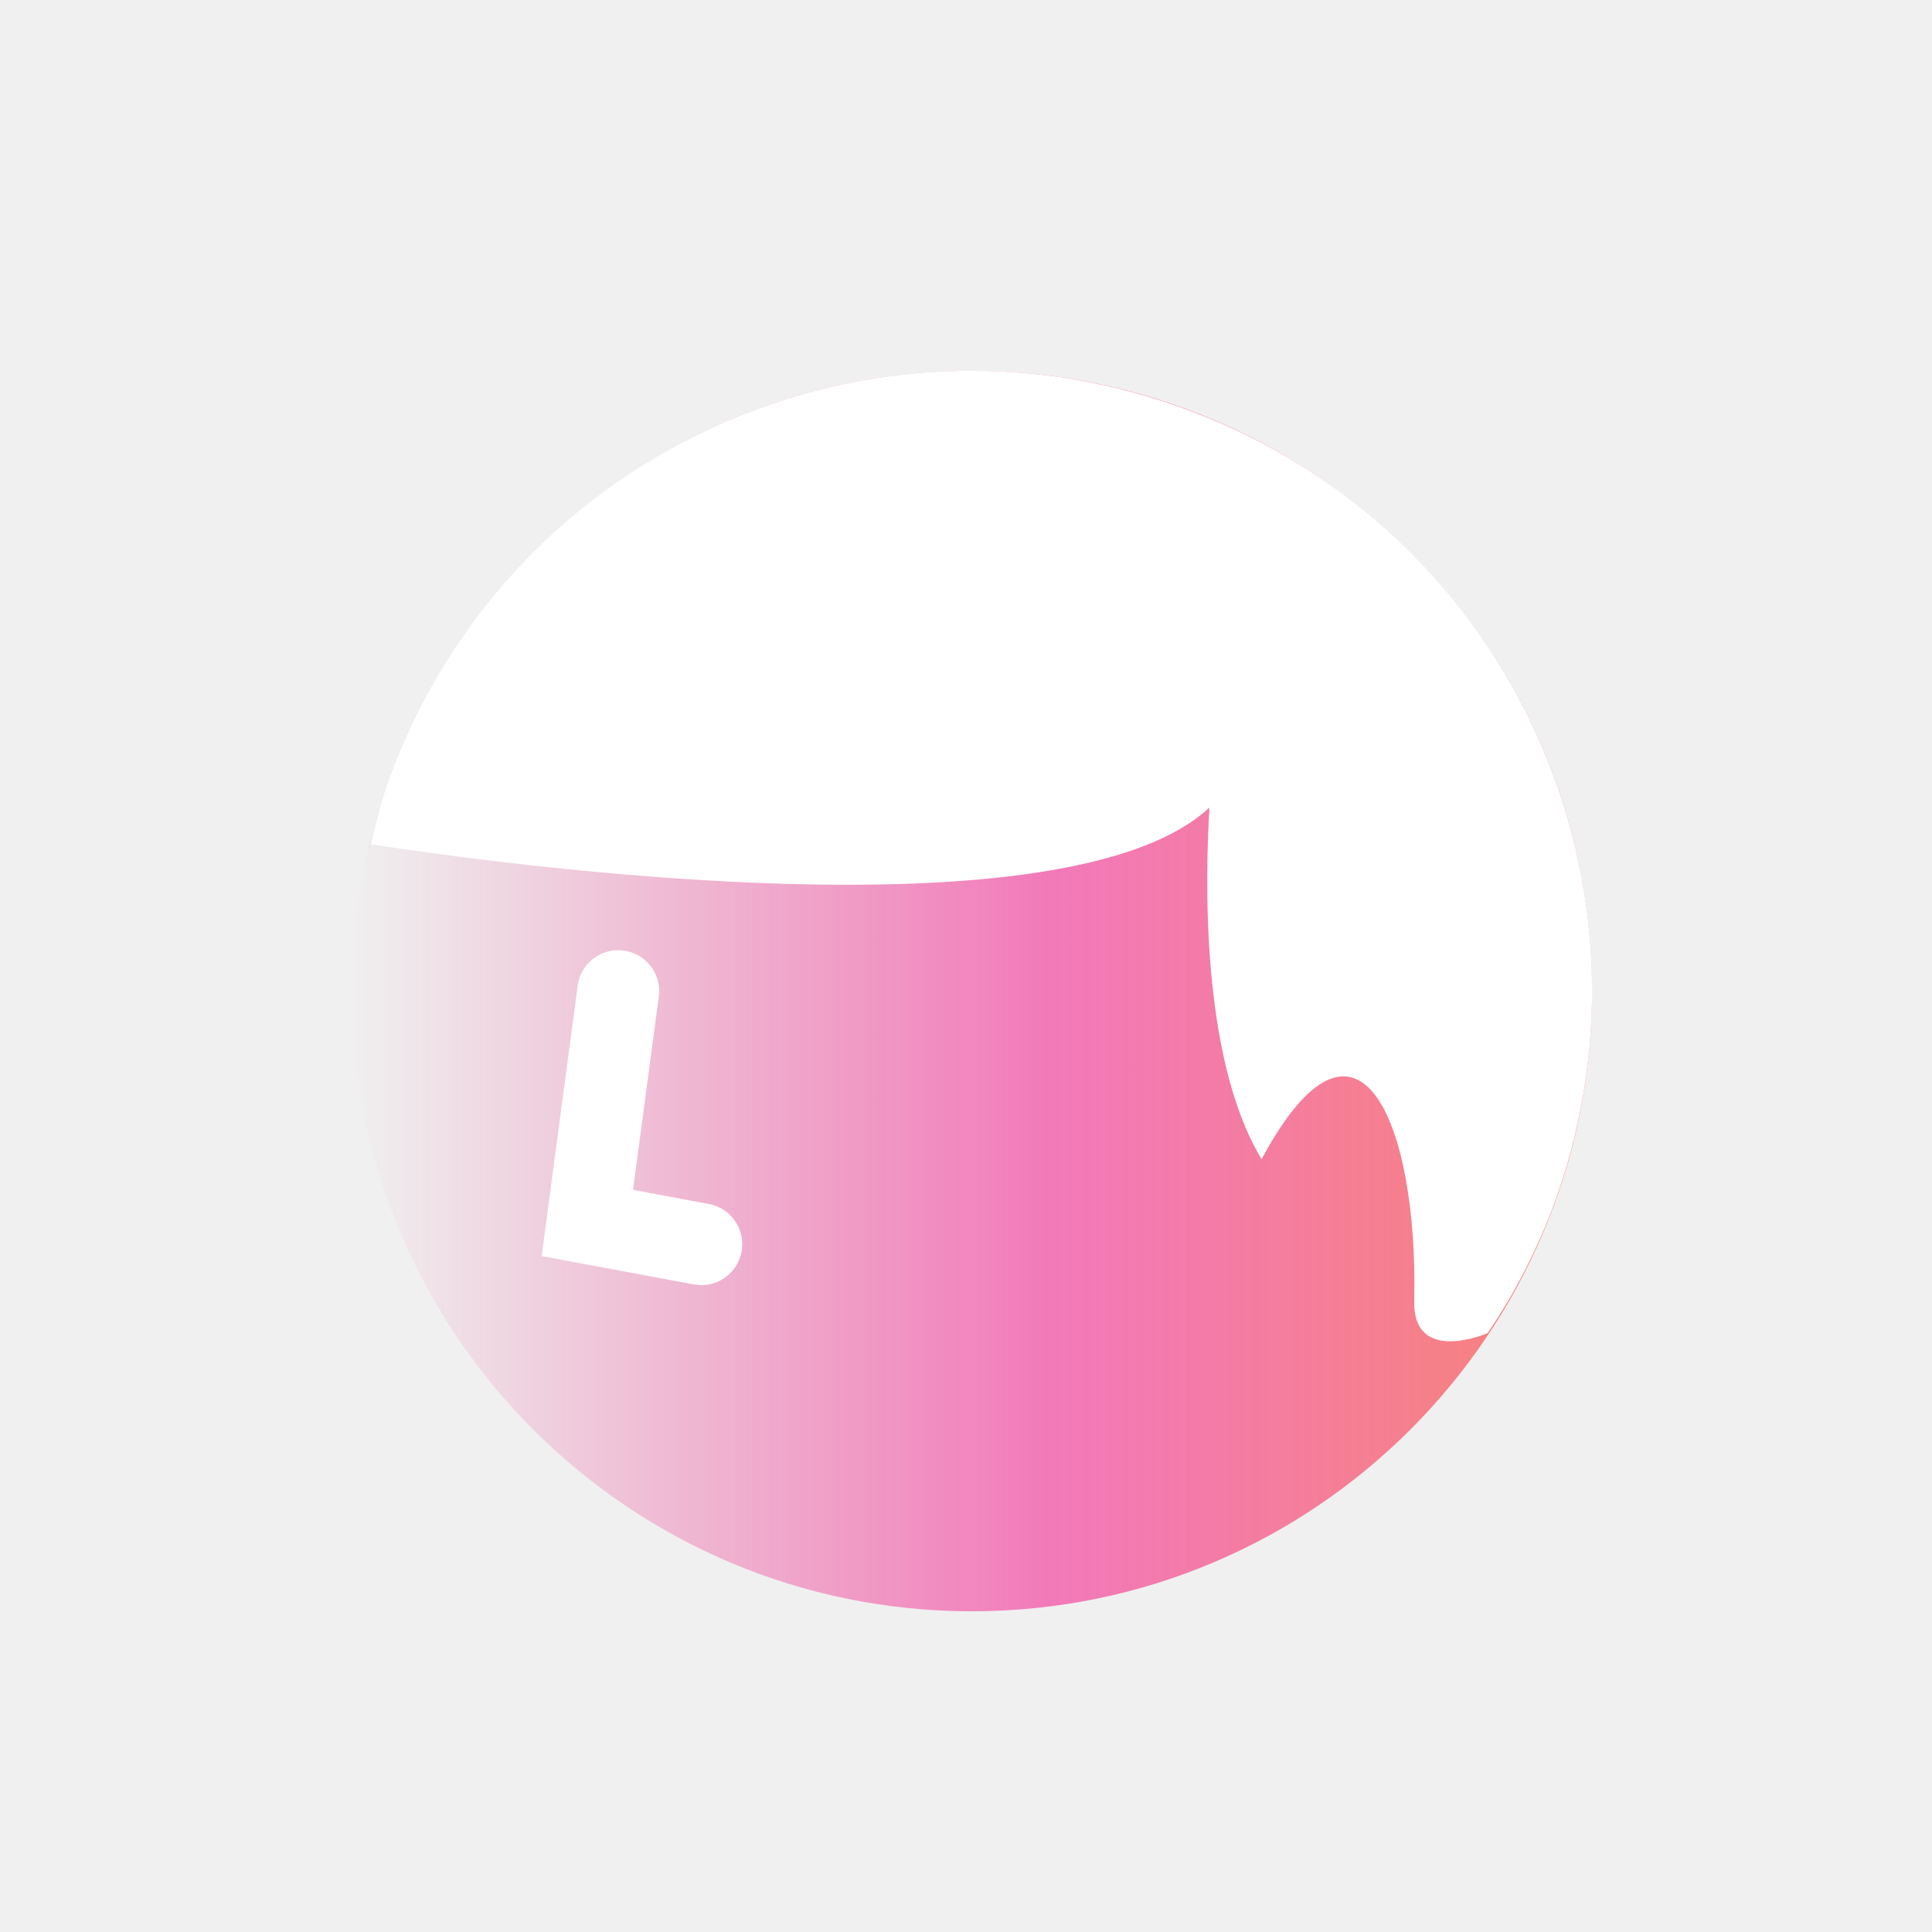
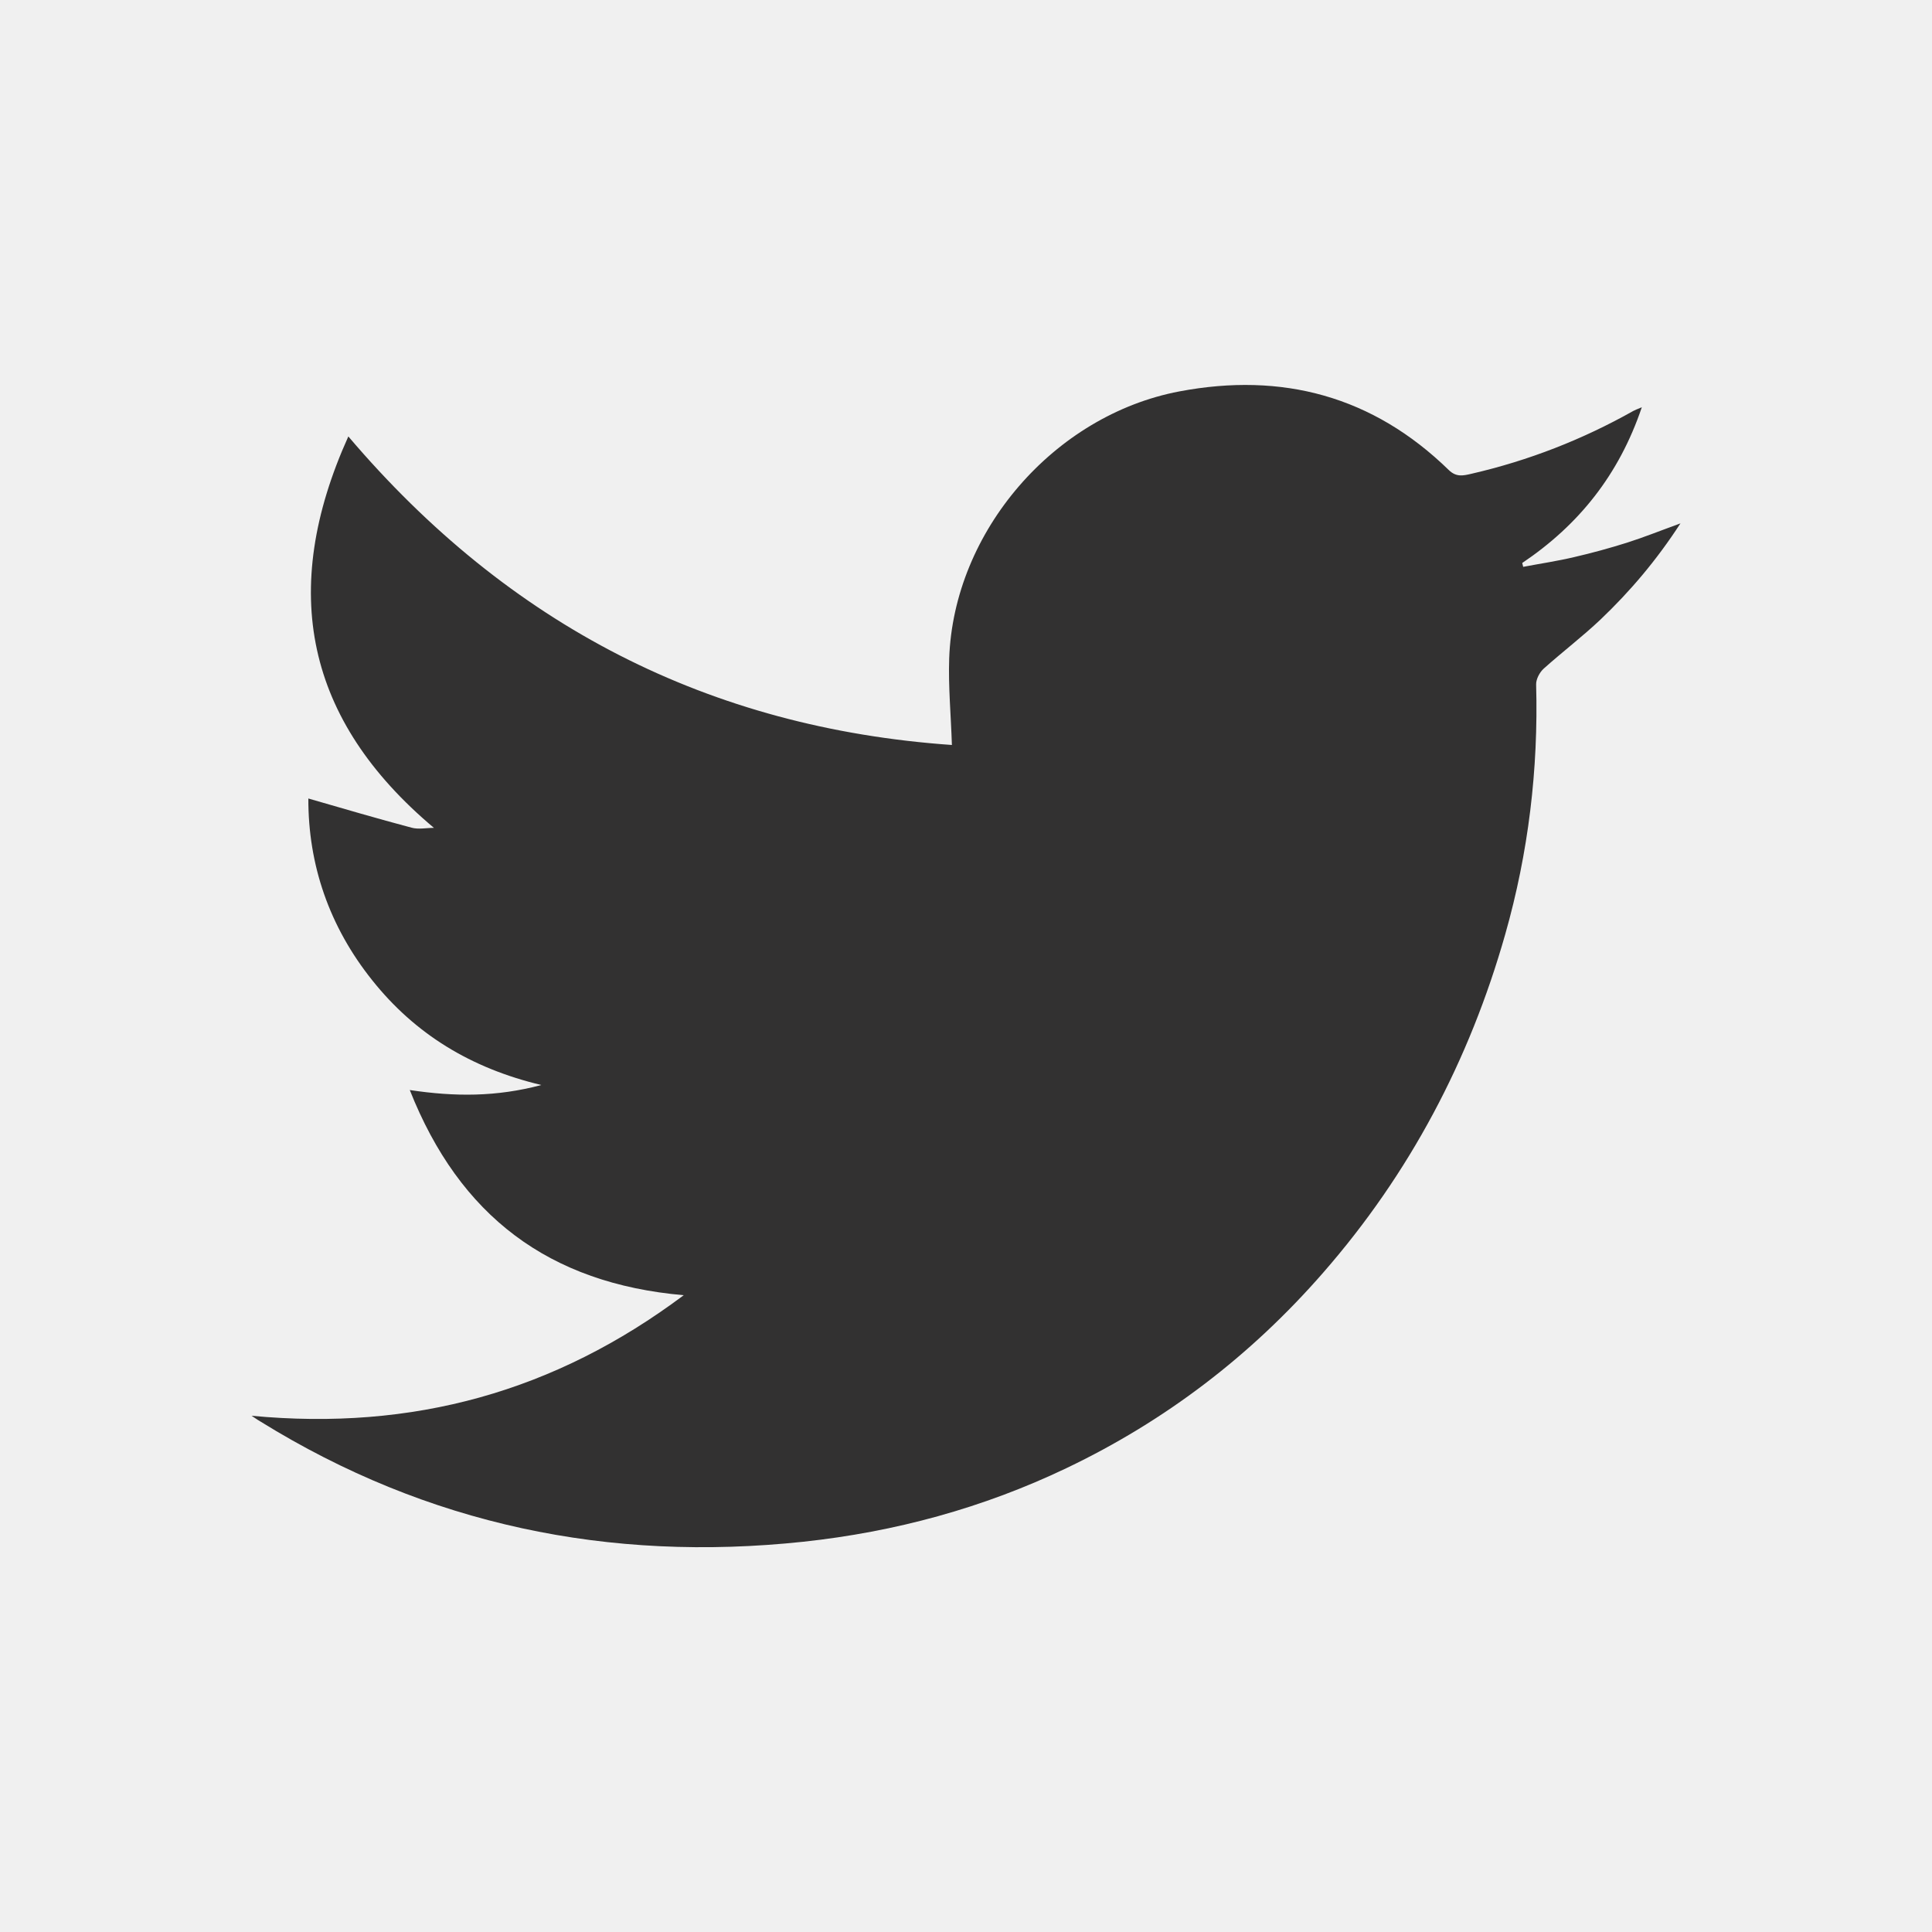
- <svg xmlns="http://www.w3.org/2000/svg" version="1.1" id="Layer_1" x="0px" y="0px" viewBox="0 0 100 100" enable-background="new 0 0 100 100" xml:space="preserve">
-   <g id="Layer_2" display="none">
-     <linearGradient id="SVGID_1_" gradientUnits="userSpaceOnUse" x1="26.392" y1="75.236" x2="73.308" y2="26.364">
-       <stop offset="0" style="stop-color:#E61D72;stop-opacity:0" />
-       <stop offset="0.128" style="stop-color:#EC1E7F;stop-opacity:0.221" />
-       <stop offset="0.33" style="stop-color:#F41F90;stop-opacity:0.571" />
-       <stop offset="0.387" style="stop-color:#F62F7D;stop-opacity:0.607" />
-       <stop offset="0.503" style="stop-color:#F94C5B;stop-opacity:0.682" />
-       <stop offset="0.622" style="stop-color:#FC6340;stop-opacity:0.758" />
-       <stop offset="0.743" style="stop-color:#FE732D;stop-opacity:0.836" />
-       <stop offset="0.868" style="stop-color:#FF7D22;stop-opacity:0.915" />
-       <stop offset="1" style="stop-color:#FF801E" />
-     </linearGradient>
-     <rect x="20" y="32.5" display="inline" fill="url(#SVGID_1_)" width="59.7" height="36.6" />
-     <linearGradient id="SVGID_2_" gradientUnits="userSpaceOnUse" x1="46.852" y1="49.571" x2="65.041" y2="30.623">
-       <stop offset="0" style="stop-color:#E61D72;stop-opacity:0" />
-       <stop offset="0.128" style="stop-color:#EC1E7F;stop-opacity:0.221" />
-       <stop offset="0.33" style="stop-color:#F41F90;stop-opacity:0.571" />
-       <stop offset="0.387" style="stop-color:#F62F7D;stop-opacity:0.607" />
-       <stop offset="0.503" style="stop-color:#F94C5B;stop-opacity:0.682" />
-       <stop offset="0.622" style="stop-color:#FC6340;stop-opacity:0.758" />
-       <stop offset="0.743" style="stop-color:#FE732D;stop-opacity:0.836" />
-       <stop offset="0.868" style="stop-color:#FF7D22;stop-opacity:0.915" />
-       <stop offset="1" style="stop-color:#FF801E" />
-     </linearGradient>
-     <path display="inline" fill="url(#SVGID_2_)" d="M60.8,51.9h-9.7c-2.5,0-4.5-2-4.5-4.5V32.8c0-2.5,2-4.5,4.5-4.5h9.7   c2.5,0,4.5,2,4.5,4.5v14.5C65.3,49.9,63.3,51.9,60.8,51.9z" />
+ <svg xmlns="http://www.w3.org/2000/svg" version="1.1" x="0px" y="0px" viewBox="0 0 1000 1000" enable-background="new 0 0 1000 1000" xml:space="preserve">
+   <g id="Layer_1" display="none">
    <g display="inline">
-       <linearGradient id="SVGID_3_" gradientUnits="userSpaceOnUse" x1="-308.366" y1="-133.483" x2="-289.746" y2="-152.879">
-         <stop offset="0" style="stop-color:#E61D72;stop-opacity:0" />
-         <stop offset="0.128" style="stop-color:#EC1E7F;stop-opacity:0.221" />
-         <stop offset="0.33" style="stop-color:#F41F90;stop-opacity:0.571" />
-         <stop offset="0.387" style="stop-color:#F62F7D;stop-opacity:0.607" />
-         <stop offset="0.503" style="stop-color:#F94C5B;stop-opacity:0.682" />
-         <stop offset="0.622" style="stop-color:#FC6340;stop-opacity:0.758" />
-         <stop offset="0.743" style="stop-color:#FE732D;stop-opacity:0.836" />
-         <stop offset="0.868" style="stop-color:#FF7D22;stop-opacity:0.915" />
-         <stop offset="1" style="stop-color:#FF801E" />
-       </linearGradient>
-       <path fill="url(#SVGID_3_)" d="M-299-143.2C-299.1-143.2-299.1-143.2-299-143.2C-299.1-143.2-299-143.2-299-143.2L-299-143.2z" />
-       <linearGradient id="SVGID_4_" gradientUnits="userSpaceOnUse" x1="-427.476" y1="-1.369" x2="-294.398" y2="-139.992">
-         <stop offset="0" style="stop-color:#E61D72;stop-opacity:0" />
-         <stop offset="0.128" style="stop-color:#EC1E7F;stop-opacity:0.221" />
-         <stop offset="0.33" style="stop-color:#F41F90;stop-opacity:0.571" />
-         <stop offset="0.387" style="stop-color:#F62F7D;stop-opacity:0.607" />
-         <stop offset="0.503" style="stop-color:#F94C5B;stop-opacity:0.682" />
-         <stop offset="0.622" style="stop-color:#FC6340;stop-opacity:0.758" />
-         <stop offset="0.743" style="stop-color:#FE732D;stop-opacity:0.836" />
-         <stop offset="0.868" style="stop-color:#FF7D22;stop-opacity:0.915" />
-         <stop offset="1" style="stop-color:#FF801E" />
-       </linearGradient>
-       <path fill="url(#SVGID_4_)" d="M-291.7-134.9c-2.3-2.9-4.7-5.6-7.3-8.2c2,2.1,3.6,4.4,4.8,6.9    C-293.3-135.9-292.5-135.4-291.7-134.9z" />
-       <linearGradient id="SVGID_5_" gradientUnits="userSpaceOnUse" x1="-380.724" y1="-113.874" x2="-328.392" y2="-168.387">
-         <stop offset="0" style="stop-color:#E61D72;stop-opacity:0" />
-         <stop offset="0.128" style="stop-color:#EC1E7F;stop-opacity:0.221" />
-         <stop offset="0.33" style="stop-color:#F41F90;stop-opacity:0.571" />
-         <stop offset="0.387" style="stop-color:#F62F7D;stop-opacity:0.607" />
-         <stop offset="0.503" style="stop-color:#F94C5B;stop-opacity:0.682" />
-         <stop offset="0.622" style="stop-color:#FC6340;stop-opacity:0.758" />
-         <stop offset="0.743" style="stop-color:#FE732D;stop-opacity:0.836" />
-         <stop offset="0.868" style="stop-color:#FF7D22;stop-opacity:0.915" />
-         <stop offset="1" style="stop-color:#FF801E" />
-       </linearGradient>
-       <path fill="url(#SVGID_5_)" d="M-343-149.7c6.3-6.3,11.6-2.7,17.6-13c-3.5-1.9-7.2-3.5-10.9-5l-54.9,54.9" />
-       <linearGradient id="SVGID_6_" gradientUnits="userSpaceOnUse" x1="-435.711" y1="-9.276" x2="-302.634" y2="-147.898">
-         <stop offset="0" style="stop-color:#E61D72;stop-opacity:0" />
-         <stop offset="0.128" style="stop-color:#EC1E7F;stop-opacity:0.221" />
-         <stop offset="0.33" style="stop-color:#F41F90;stop-opacity:0.571" />
-         <stop offset="0.387" style="stop-color:#F62F7D;stop-opacity:0.607" />
-         <stop offset="0.503" style="stop-color:#F94C5B;stop-opacity:0.682" />
-         <stop offset="0.622" style="stop-color:#FC6340;stop-opacity:0.758" />
-         <stop offset="0.743" style="stop-color:#FE732D;stop-opacity:0.836" />
-         <stop offset="0.868" style="stop-color:#FF7D22;stop-opacity:0.915" />
-         <stop offset="1" style="stop-color:#FF801E" />
-       </linearGradient>
-       <path fill="url(#SVGID_6_)" d="M-299.4-143.5c0.1,0.1,0.2,0.2,0.3,0.3c-2.7-2.8-5.6-5.4-8.6-7.8c0.6,0.8,1.1,1.7,1.5,2.6    C-303.8-147.2-301.5-145.6-299.4-143.5z" />
-       <linearGradient id="SVGID_7_" gradientUnits="userSpaceOnUse" x1="-387.297" y1="-51.621" x2="-298.817" y2="-143.788">
-         <stop offset="0" style="stop-color:#E61D72;stop-opacity:0" />
-         <stop offset="0.128" style="stop-color:#EC1E7F;stop-opacity:0.221" />
-         <stop offset="0.33" style="stop-color:#F41F90;stop-opacity:0.571" />
-         <stop offset="0.387" style="stop-color:#F62F7D;stop-opacity:0.607" />
-         <stop offset="0.503" style="stop-color:#F94C5B;stop-opacity:0.682" />
-         <stop offset="0.622" style="stop-color:#FC6340;stop-opacity:0.758" />
-         <stop offset="0.743" style="stop-color:#FE732D;stop-opacity:0.836" />
-         <stop offset="0.868" style="stop-color:#FF7D22;stop-opacity:0.915" />
-         <stop offset="1" style="stop-color:#FF801E" />
-       </linearGradient>
-       <path fill="url(#SVGID_7_)" d="M-306.2-148.5c1.5,3,2.4,6.3,2.7,9.7c3.2,0.3,6.4,1.1,9.4,2.5c-1.2-2.5-2.8-4.8-4.8-6.9    c0,0,0,0-0.1-0.1s-0.2-0.2-0.3-0.3C-301.5-145.6-303.8-147.2-306.2-148.5z" />
-       <linearGradient id="SVGID_8_" gradientUnits="userSpaceOnUse" x1="-431.672" y1="-5.398" x2="-298.594" y2="-144.02">
-         <stop offset="0" style="stop-color:#E61D72;stop-opacity:0" />
-         <stop offset="0.128" style="stop-color:#EC1E7F;stop-opacity:0.221" />
-         <stop offset="0.33" style="stop-color:#F41F90;stop-opacity:0.571" />
-         <stop offset="0.387" style="stop-color:#F62F7D;stop-opacity:0.607" />
-         <stop offset="0.503" style="stop-color:#F94C5B;stop-opacity:0.682" />
-         <stop offset="0.622" style="stop-color:#FC6340;stop-opacity:0.758" />
-         <stop offset="0.743" style="stop-color:#FE732D;stop-opacity:0.836" />
-         <stop offset="0.868" style="stop-color:#FF7D22;stop-opacity:0.915" />
-         <stop offset="1" style="stop-color:#FF801E" />
-       </linearGradient>
-       <path fill="url(#SVGID_8_)" d="M-306.2-148.5c1.5,3,2.4,6.3,2.7,9.7c3.2,0.3,6.4,1.1,9.4,2.5c-1.2-2.5-2.8-4.8-4.8-6.9    c0,0,0,0-0.1-0.1s-0.2-0.2-0.3-0.3C-301.5-145.6-303.8-147.2-306.2-148.5z" />
-       <linearGradient id="SVGID_9_" gradientUnits="userSpaceOnUse" x1="-363.196" y1="-27.991" x2="-274.716" y2="-120.158">
-         <stop offset="0" style="stop-color:#E61D72;stop-opacity:0" />
-         <stop offset="0.128" style="stop-color:#EC1E7F;stop-opacity:0.221" />
-         <stop offset="0.33" style="stop-color:#F41F90;stop-opacity:0.571" />
-         <stop offset="0.387" style="stop-color:#F62F7D;stop-opacity:0.607" />
-         <stop offset="0.503" style="stop-color:#F94C5B;stop-opacity:0.682" />
-         <stop offset="0.622" style="stop-color:#FC6340;stop-opacity:0.758" />
-         <stop offset="0.743" style="stop-color:#FE732D;stop-opacity:0.836" />
-         <stop offset="0.868" style="stop-color:#FF7D22;stop-opacity:0.915" />
-         <stop offset="1" style="stop-color:#FF801E" />
-       </linearGradient>
-       <path fill="url(#SVGID_9_)" d="M-299.3-106.2L-363-42.3v0.1l-4.2,4.2c-7,7-7,18.3,0,25.3l0.1,0.1l0,0l12.3,12.3l0,0l-0.1-0.1    c-7-7-7-18.3,0-25.3l4.2-4.2V-30l63.8-63.8c5.9-5.9,8.4-13.9,7.5-21.7c-3.4-6.9-7.6-13.4-12.3-19.4c-0.8-0.5-1.6-1-2.5-1.4    C-289.4-126.5-291.1-114.3-299.3-106.2z" />
-       <linearGradient id="SVGID_10_" gradientUnits="userSpaceOnUse" x1="-407.325" y1="17.976" x2="-274.247" y2="-120.647">
-         <stop offset="0" style="stop-color:#E61D72;stop-opacity:0" />
-         <stop offset="0.128" style="stop-color:#EC1E7F;stop-opacity:0.221" />
-         <stop offset="0.33" style="stop-color:#F41F90;stop-opacity:0.571" />
-         <stop offset="0.387" style="stop-color:#F62F7D;stop-opacity:0.607" />
-         <stop offset="0.503" style="stop-color:#F94C5B;stop-opacity:0.682" />
-         <stop offset="0.622" style="stop-color:#FC6340;stop-opacity:0.758" />
-         <stop offset="0.743" style="stop-color:#FE732D;stop-opacity:0.836" />
-         <stop offset="0.868" style="stop-color:#FF7D22;stop-opacity:0.915" />
-         <stop offset="1" style="stop-color:#FF801E" />
-       </linearGradient>
-       <path fill="url(#SVGID_10_)" d="M-299.3-106.2L-363-42.3v0.1l-4.2,4.2c-7,7-7,18.3,0,25.3l0.1,0.1l0,0l12.3,12.3l0,0l-0.1-0.1    c-7-7-7-18.3,0-25.3l4.2-4.2V-30l63.8-63.8c5.9-5.9,8.4-13.9,7.5-21.7c-3.4-6.9-7.6-13.4-12.3-19.4c-0.8-0.5-1.6-1-2.5-1.4    C-289.4-126.5-291.1-114.3-299.3-106.2z" />
-       <linearGradient id="SVGID_11_" gradientUnits="userSpaceOnUse" x1="-372.343" y1="-37.265" x2="-283.863" y2="-129.432">
-         <stop offset="0" style="stop-color:#E61D72;stop-opacity:0" />
-         <stop offset="0.128" style="stop-color:#EC1E7F;stop-opacity:0.221" />
-         <stop offset="0.33" style="stop-color:#F41F90;stop-opacity:0.571" />
-         <stop offset="0.387" style="stop-color:#F62F7D;stop-opacity:0.607" />
-         <stop offset="0.503" style="stop-color:#F94C5B;stop-opacity:0.682" />
-         <stop offset="0.622" style="stop-color:#FC6340;stop-opacity:0.758" />
-         <stop offset="0.743" style="stop-color:#FE732D;stop-opacity:0.836" />
-         <stop offset="0.868" style="stop-color:#FF7D22;stop-opacity:0.915" />
-         <stop offset="1" style="stop-color:#FF801E" />
-       </linearGradient>
-       <path fill="url(#SVGID_11_)" d="M-367.2-12.8c-7-7-7-18.3,0-25.3l4.2-4.2v-0.1l63.8-63.8c8.1-8.1,9.9-20.3,5.1-30.1    c-3-1.4-6.1-2.3-9.4-2.5c0.6,7.4-2,15.1-7.6,20.7l-63.8,63.8v0.1l-4.2,4.2c-7,7-7,18.3,0,25.3l0.1,0.1l0,0L-367.2-12.8    L-367.2-12.8L-367.2-12.8z" />
-       <linearGradient id="SVGID_12_" gradientUnits="userSpaceOnUse" x1="-372.589" y1="-37.009" x2="-284.11" y2="-129.176">
-         <stop offset="0" style="stop-color:#E61D72;stop-opacity:0" />
-         <stop offset="0.128" style="stop-color:#EC1E7F;stop-opacity:0.221" />
-         <stop offset="0.33" style="stop-color:#F41F90;stop-opacity:0.571" />
-         <stop offset="0.387" style="stop-color:#F62F7D;stop-opacity:0.607" />
-         <stop offset="0.503" style="stop-color:#F94C5B;stop-opacity:0.682" />
-         <stop offset="0.622" style="stop-color:#FC6340;stop-opacity:0.758" />
-         <stop offset="0.743" style="stop-color:#FE732D;stop-opacity:0.836" />
-         <stop offset="0.868" style="stop-color:#FF7D22;stop-opacity:0.915" />
-         <stop offset="1" style="stop-color:#FF801E" />
-       </linearGradient>
-       <path fill="url(#SVGID_12_)" d="M-367.2-12.8c-7-7-7-18.3,0-25.3l4.2-4.2v-0.1l63.8-63.8c8.1-8.1,9.9-20.3,5.1-30.1    c-3-1.4-6.1-2.3-9.4-2.5c0.6,7.4-2,15.1-7.6,20.7l-63.8,63.8v0.1l-4.2,4.2c-7,7-7,18.3,0,25.3l0.1,0.1l0,0L-367.2-12.8    L-367.2-12.8L-367.2-12.8z" />
-       <linearGradient id="SVGID_13_" gradientUnits="userSpaceOnUse" x1="-416.718" y1="8.958" x2="-283.64" y2="-129.664">
-         <stop offset="0" style="stop-color:#E61D72;stop-opacity:0" />
-         <stop offset="0.128" style="stop-color:#EC1E7F;stop-opacity:0.221" />
-         <stop offset="0.33" style="stop-color:#F41F90;stop-opacity:0.571" />
-         <stop offset="0.387" style="stop-color:#F62F7D;stop-opacity:0.607" />
-         <stop offset="0.503" style="stop-color:#F94C5B;stop-opacity:0.682" />
-         <stop offset="0.622" style="stop-color:#FC6340;stop-opacity:0.758" />
-         <stop offset="0.743" style="stop-color:#FE732D;stop-opacity:0.836" />
-         <stop offset="0.868" style="stop-color:#FF7D22;stop-opacity:0.915" />
-         <stop offset="1" style="stop-color:#FF801E" />
-       </linearGradient>
-       <path fill="url(#SVGID_13_)" d="M-367.2-12.8c-7-7-7-18.3,0-25.3l4.2-4.2v-0.1l63.8-63.8c8.1-8.1,9.9-20.3,5.1-30.1    c-3-1.4-6.1-2.3-9.4-2.5c0.6,7.4-2,15.1-7.6,20.7l-63.8,63.8v0.1l-4.2,4.2c-7,7-7,18.3,0,25.3l0.1,0.1l0,0L-367.2-12.8    L-367.2-12.8L-367.2-12.8z" />
-       <linearGradient id="SVGID_14_" gradientUnits="userSpaceOnUse" x1="-394.653" y1="-59.159" x2="-306.173" y2="-151.326">
-         <stop offset="0" style="stop-color:#E61D72;stop-opacity:0" />
-         <stop offset="0.128" style="stop-color:#EC1E7F;stop-opacity:0.221" />
-         <stop offset="0.33" style="stop-color:#F41F90;stop-opacity:0.571" />
-         <stop offset="0.387" style="stop-color:#F62F7D;stop-opacity:0.607" />
-         <stop offset="0.503" style="stop-color:#F94C5B;stop-opacity:0.682" />
-         <stop offset="0.622" style="stop-color:#FC6340;stop-opacity:0.758" />
-         <stop offset="0.743" style="stop-color:#FE732D;stop-opacity:0.836" />
-         <stop offset="0.868" style="stop-color:#FF7D22;stop-opacity:0.915" />
-         <stop offset="1" style="stop-color:#FF801E" />
-       </linearGradient>
-       <path fill="url(#SVGID_14_)" d="M-348.5-155.4l-62.1,62.1c-10.3,10.3-10.3,27,0,37.2l31.5,31.5l0,0l-19.6-19.6    c-10.3-10.3-10.3-27,0-37.2l62.1-62.1c8.2-8.2,20.5-9.9,30.4-5c-0.4-0.9-0.9-1.8-1.5-2.6c-5.5-4.5-11.4-8.4-17.7-11.7    C-333.5-164.1-342.2-161.7-348.5-155.4z" />
-       <linearGradient id="SVGID_15_" gradientUnits="userSpaceOnUse" x1="-439.266" y1="-12.688" x2="-306.188" y2="-151.31">
-         <stop offset="0" style="stop-color:#E61D72;stop-opacity:0" />
-         <stop offset="0.128" style="stop-color:#EC1E7F;stop-opacity:0.221" />
-         <stop offset="0.33" style="stop-color:#F41F90;stop-opacity:0.571" />
-         <stop offset="0.387" style="stop-color:#F62F7D;stop-opacity:0.607" />
-         <stop offset="0.503" style="stop-color:#F94C5B;stop-opacity:0.682" />
-         <stop offset="0.622" style="stop-color:#FC6340;stop-opacity:0.758" />
-         <stop offset="0.743" style="stop-color:#FE732D;stop-opacity:0.836" />
-         <stop offset="0.868" style="stop-color:#FF7D22;stop-opacity:0.915" />
-         <stop offset="1" style="stop-color:#FF801E" />
-       </linearGradient>
-       <path fill="url(#SVGID_15_)" d="M-348.5-155.4l-62.1,62.1c-10.3,10.3-10.3,27,0,37.2l31.5,31.5l0,0l-19.6-19.6    c-10.3-10.3-10.3-27,0-37.2l62.1-62.1c8.2-8.2,20.5-9.9,30.4-5c-0.4-0.9-0.9-1.8-1.5-2.6c-5.5-4.5-11.4-8.4-17.7-11.7    C-333.5-164.1-342.2-161.7-348.5-155.4z" />
-       <linearGradient id="SVGID_16_" gradientUnits="userSpaceOnUse" x1="-388.822" y1="-53.085" x2="-300.342" y2="-145.252">
-         <stop offset="0" style="stop-color:#E61D72;stop-opacity:0" />
-         <stop offset="0.128" style="stop-color:#EC1E7F;stop-opacity:0.221" />
-         <stop offset="0.33" style="stop-color:#F41F90;stop-opacity:0.571" />
-         <stop offset="0.387" style="stop-color:#F62F7D;stop-opacity:0.607" />
-         <stop offset="0.503" style="stop-color:#F94C5B;stop-opacity:0.682" />
-         <stop offset="0.622" style="stop-color:#FC6340;stop-opacity:0.758" />
-         <stop offset="0.743" style="stop-color:#FE732D;stop-opacity:0.836" />
-         <stop offset="0.868" style="stop-color:#FF7D22;stop-opacity:0.915" />
-         <stop offset="1" style="stop-color:#FF801E" />
-       </linearGradient>
-       <path fill="url(#SVGID_16_)" d="M-386.3-31.9c-10.3-10.3-10.3-27,0-37.2l62.1-62.1c5.7-5.7,13.3-8.2,20.7-7.6    c-0.3-3.3-1.2-6.6-2.7-9.7c-9.8-4.9-22.2-3.2-30.4,5l-62.1,62.1c-10.3,10.3-10.3,27,0,37.2l19.6,19.6l0,0L-386.3-31.9z" />
-       <linearGradient id="SVGID_17_" gradientUnits="userSpaceOnUse" x1="-388.584" y1="-53.333" x2="-300.104" y2="-145.5">
-         <stop offset="0" style="stop-color:#E61D72;stop-opacity:0" />
-         <stop offset="0.128" style="stop-color:#EC1E7F;stop-opacity:0.221" />
-         <stop offset="0.33" style="stop-color:#F41F90;stop-opacity:0.571" />
-         <stop offset="0.387" style="stop-color:#F62F7D;stop-opacity:0.607" />
-         <stop offset="0.503" style="stop-color:#F94C5B;stop-opacity:0.682" />
-         <stop offset="0.622" style="stop-color:#FC6340;stop-opacity:0.758" />
-         <stop offset="0.743" style="stop-color:#FE732D;stop-opacity:0.836" />
-         <stop offset="0.868" style="stop-color:#FF7D22;stop-opacity:0.915" />
-         <stop offset="1" style="stop-color:#FF801E" />
-       </linearGradient>
-       <path fill="url(#SVGID_17_)" d="M-386.3-31.9c-10.3-10.3-10.3-27,0-37.2l62.1-62.1c5.7-5.7,13.3-8.2,20.7-7.6    c-0.3-3.3-1.2-6.6-2.7-9.7c-9.8-4.9-22.2-3.2-30.4,5l-62.1,62.1c-10.3,10.3-10.3,27,0,37.2l19.6,19.6l0,0L-386.3-31.9z" />
-       <linearGradient id="SVGID_18_" gradientUnits="userSpaceOnUse" x1="-433.197" y1="-6.862" x2="-300.119" y2="-145.484">
-         <stop offset="0" style="stop-color:#E61D72;stop-opacity:0" />
-         <stop offset="0.128" style="stop-color:#EC1E7F;stop-opacity:0.221" />
-         <stop offset="0.33" style="stop-color:#F41F90;stop-opacity:0.571" />
-         <stop offset="0.387" style="stop-color:#F62F7D;stop-opacity:0.607" />
-         <stop offset="0.503" style="stop-color:#F94C5B;stop-opacity:0.682" />
-         <stop offset="0.622" style="stop-color:#FC6340;stop-opacity:0.758" />
-         <stop offset="0.743" style="stop-color:#FE732D;stop-opacity:0.836" />
-         <stop offset="0.868" style="stop-color:#FF7D22;stop-opacity:0.915" />
-         <stop offset="1" style="stop-color:#FF801E" />
-       </linearGradient>
-       <path fill="url(#SVGID_18_)" d="M-386.3-31.9c-10.3-10.3-10.3-27,0-37.2l62.1-62.1c5.7-5.7,13.3-8.2,20.7-7.6    c-0.3-3.3-1.2-6.6-2.7-9.7c-9.8-4.9-22.2-3.2-30.4,5l-62.1,62.1c-10.3,10.3-10.3,27,0,37.2l19.6,19.6l0,0L-386.3-31.9z" />
-       <linearGradient id="SVGID_19_" gradientUnits="userSpaceOnUse" x1="-382.549" y1="-47.063" x2="-294.069" y2="-139.23">
-         <stop offset="0" style="stop-color:#E61D72;stop-opacity:0" />
-         <stop offset="0.128" style="stop-color:#EC1E7F;stop-opacity:0.221" />
-         <stop offset="0.33" style="stop-color:#F41F90;stop-opacity:0.571" />
-         <stop offset="0.387" style="stop-color:#F62F7D;stop-opacity:0.607" />
-         <stop offset="0.503" style="stop-color:#F94C5B;stop-opacity:0.682" />
-         <stop offset="0.622" style="stop-color:#FC6340;stop-opacity:0.758" />
-         <stop offset="0.743" style="stop-color:#FE732D;stop-opacity:0.836" />
-         <stop offset="0.868" style="stop-color:#FF7D22;stop-opacity:0.915" />
-         <stop offset="1" style="stop-color:#FF801E" />
-       </linearGradient>
-       <path fill="url(#SVGID_19_)" d="M-324.3-131.2l-62.1,62.1c-10.3,10.3-10.3,27,0,37.2l7.3,7.3l0,0l-0.1-0.1c-7-7-7-18.3,0-25.3    l4.2-4.2v-0.1l63.8-63.8c5.7-5.7,8.2-13.3,7.6-20.7C-311-139.4-318.6-136.8-324.3-131.2z" />
-       <linearGradient id="SVGID_20_" gradientUnits="userSpaceOnUse" x1="-382.796" y1="-46.807" x2="-294.315" y2="-138.973">
-         <stop offset="0" style="stop-color:#E61D72;stop-opacity:0" />
-         <stop offset="0.128" style="stop-color:#EC1E7F;stop-opacity:0.221" />
-         <stop offset="0.33" style="stop-color:#F41F90;stop-opacity:0.571" />
-         <stop offset="0.387" style="stop-color:#F62F7D;stop-opacity:0.607" />
-         <stop offset="0.503" style="stop-color:#F94C5B;stop-opacity:0.682" />
-         <stop offset="0.622" style="stop-color:#FC6340;stop-opacity:0.758" />
-         <stop offset="0.743" style="stop-color:#FE732D;stop-opacity:0.836" />
-         <stop offset="0.868" style="stop-color:#FF7D22;stop-opacity:0.915" />
-         <stop offset="1" style="stop-color:#FF801E" />
-       </linearGradient>
-       <path fill="url(#SVGID_20_)" d="M-324.3-131.2l-62.1,62.1c-10.3,10.3-10.3,27,0,37.2l7.3,7.3l0,0l-0.1-0.1c-7-7-7-18.3,0-25.3    l4.2-4.2v-0.1l63.8-63.8c5.7-5.7,8.2-13.3,7.6-20.7C-311-139.4-318.6-136.8-324.3-131.2z" />
-       <linearGradient id="SVGID_21_" gradientUnits="userSpaceOnUse" x1="-382.311" y1="-47.311" x2="-293.831" y2="-139.478">
-         <stop offset="0" style="stop-color:#E61D72;stop-opacity:0" />
-         <stop offset="0.128" style="stop-color:#EC1E7F;stop-opacity:0.221" />
-         <stop offset="0.33" style="stop-color:#F41F90;stop-opacity:0.571" />
-         <stop offset="0.387" style="stop-color:#F62F7D;stop-opacity:0.607" />
-         <stop offset="0.503" style="stop-color:#F94C5B;stop-opacity:0.682" />
-         <stop offset="0.622" style="stop-color:#FC6340;stop-opacity:0.758" />
-         <stop offset="0.743" style="stop-color:#FE732D;stop-opacity:0.836" />
-         <stop offset="0.868" style="stop-color:#FF7D22;stop-opacity:0.915" />
-         <stop offset="1" style="stop-color:#FF801E" />
-       </linearGradient>
-       <path fill="url(#SVGID_21_)" d="M-324.3-131.2l-62.1,62.1c-10.3,10.3-10.3,27,0,37.2l7.3,7.3l0,0l-0.1-0.1c-7-7-7-18.3,0-25.3    l4.2-4.2v-0.1l63.8-63.8c5.7-5.7,8.2-13.3,7.6-20.7C-311-139.4-318.6-136.8-324.3-131.2z" />
-       <linearGradient id="SVGID_22_" gradientUnits="userSpaceOnUse" x1="-426.924" y1="-0.84" x2="-293.846" y2="-139.462">
-         <stop offset="0" style="stop-color:#E61D72;stop-opacity:0" />
-         <stop offset="0.128" style="stop-color:#EC1E7F;stop-opacity:0.221" />
-         <stop offset="0.33" style="stop-color:#F41F90;stop-opacity:0.571" />
-         <stop offset="0.387" style="stop-color:#F62F7D;stop-opacity:0.607" />
-         <stop offset="0.503" style="stop-color:#F94C5B;stop-opacity:0.682" />
-         <stop offset="0.622" style="stop-color:#FC6340;stop-opacity:0.758" />
-         <stop offset="0.743" style="stop-color:#FE732D;stop-opacity:0.836" />
-         <stop offset="0.868" style="stop-color:#FF7D22;stop-opacity:0.915" />
-         <stop offset="1" style="stop-color:#FF801E" />
-       </linearGradient>
-       <path fill="url(#SVGID_22_)" d="M-324.3-131.2l-62.1,62.1c-10.3,10.3-10.3,27,0,37.2l7.3,7.3l0,0l-0.1-0.1c-7-7-7-18.3,0-25.3    l4.2-4.2v-0.1l63.8-63.8c5.7-5.7,8.2-13.3,7.6-20.7C-311-139.4-318.6-136.8-324.3-131.2z" />
+       <path fill="#323131" d="M118.8,652.5c0-101.7,0-203.3,0-305c1.2-8.7,3-17.4,3.5-26.1c5.8-98.4,68.3-172.8,163.6-193.5    c20.2-4.4,41-6.2,61.6-9.2c101.7,0,203.3,0,305,0c8.7,1.2,17.3,3,26,3.6c97.1,5.7,169.5,65.4,192.1,160.2    c5.4,22.5,7.1,45.8,10.6,68.8c0,97.8,0,195.7,0,293.5c-1.3,11.2-3.2,22.4-3.8,33.7c-5.6,96.7-65.4,169.6-159.7,192    c-23.8,5.7-48.5,7.3-72.9,10.7c-97.8,0-195.7,0-293.5,0c-10-1.3-19.9-3.2-29.9-3.8c-98.8-5.7-174.1-69.4-193.9-165.2    C123.5,692.6,121.6,672.4,118.8,652.5z M497.8,809.1c0-0.1,0-0.1,0-0.2c56.5,0,113.1,1.3,169.5-0.4c41.8-1.2,79.8-14.5,108.1-48    c23.3-27.5,33-60.4,33.3-95.2c1-109.2,2.1-218.5,0-327.7C807,246.3,754.4,193.9,663,191.1c-93.3-2.8-186.7-3-280.1-2.8    c-28.4,0-57.4,2.2-85.2,8c-64.3,13.4-104.9,63.4-106.2,135.3c-2.1,111.1-2.5,222.3-0.1,333.3c1.9,88.8,55.5,140.8,144.5,143.9    C389.8,810.6,443.8,809.1,497.8,809.1z" />
+       <path fill="#323131" d="M304.4,499c0.7-109.3,87.8-195.4,196.9-194.6c109.2,0.8,195.2,88.3,194.1,197.4    c-1.1,108.5-87.6,194-195.9,193.6C390.2,695.1,303.7,608,304.4,499z M499.3,626.3c71,0.2,127-55.4,127-126.2    c0-70.1-55.1-126.1-124.8-126.5c-71.3-0.5-127.6,54.6-127.9,125.2C373.2,569.9,428.6,626.1,499.3,626.3z" />
+       <path fill="#323131" d="M748.8,295.8c0.3,25.5-19.7,46.4-44.8,46.8c-24.6,0.4-46.4-20.6-46.9-45.4c-0.6-24.9,20-45.8,45.5-46.1    C728.8,250.8,748.5,269.8,748.8,295.8z" />
    </g>
-     <linearGradient id="SVGID_23_" gradientUnits="userSpaceOnUse" x1="-78.835" y1="-79.015" x2="5.486" y2="-166.849">
-       <stop offset="0" style="stop-color:#E61D72;stop-opacity:0" />
-       <stop offset="0.128" style="stop-color:#EC1E7F;stop-opacity:0.221" />
-       <stop offset="0.33" style="stop-color:#F41F90;stop-opacity:0.571" />
-       <stop offset="0.387" style="stop-color:#F62F7D;stop-opacity:0.607" />
-       <stop offset="0.503" style="stop-color:#F94C5B;stop-opacity:0.682" />
-       <stop offset="0.622" style="stop-color:#FC6340;stop-opacity:0.758" />
-       <stop offset="0.743" style="stop-color:#FE732D;stop-opacity:0.836" />
-       <stop offset="0.868" style="stop-color:#FF7D22;stop-opacity:0.915" />
-       <stop offset="1" style="stop-color:#FF801E" />
-     </linearGradient>
-     <path display="inline" fill="url(#SVGID_23_)" d="M-36.6-46L-36.6-46C-47.3-46-56-54.6-56-65.3v-115.3c0-10.7,8.7-19.3,19.3-19.3   l0,0c10.7,0,19.3,8.7,19.3,19.3v115.3C-17.3-54.6-26-46-36.6-46z" />
-     <circle display="inline" fill="#FFFFFF" cx="56" cy="50.8" r="13.5" />
-     <line display="inline" fill="none" stroke="#FFFFFF" stroke-width="3" stroke-linecap="round" stroke-miterlimit="10" x1="32.5" y1="37" x2="32.5" y2="64" />
-   </g>
-   <linearGradient id="SVGID_24_" gradientUnits="userSpaceOnUse" x1="21.648" y1="79.038" x2="78.552" y2="19.762">
-     <stop offset="0" style="stop-color:#E61D72;stop-opacity:0" />
-     <stop offset="0.128" style="stop-color:#EC1E7F;stop-opacity:0.221" />
-     <stop offset="0.33" style="stop-color:#F41F90;stop-opacity:0.571" />
-     <stop offset="0.387" style="stop-color:#F62F7D;stop-opacity:0.607" />
-     <stop offset="0.503" style="stop-color:#F94C5B;stop-opacity:0.682" />
-     <stop offset="0.622" style="stop-color:#FC6340;stop-opacity:0.758" />
-     <stop offset="0.743" style="stop-color:#FE732D;stop-opacity:0.836" />
-     <stop offset="0.868" style="stop-color:#FF7D22;stop-opacity:0.915" />
-     <stop offset="1" style="stop-color:#FF801E" />
-   </linearGradient>
-   <rect x="13.9" y="27.2" display="none" fill="url(#SVGID_24_)" width="72.4" height="44.4" />
-   <g display="none">
-     <path display="inline" fill="#FFFFFF" d="M19.8,33.3c-0.3-0.2-0.4-0.5-0.4-0.7s0-0.4,0.1-0.5c0.1-0.3,0.5-0.6,0.8-0.6   c0.1,0,0.3,0,0.5,0.1l8.9,5.3c0.6,0.4,0.9,0.7,0.9,1.4s-0.3,1-0.9,1.3L20.8,45c-0.1,0.1-0.3,0.1-0.4,0.1c-0.4,0-0.7-0.3-0.8-0.6   c-0.1-0.2-0.1-0.4-0.1-0.5c0-0.3,0.1-0.6,0.4-0.7l8.5-5L19.8,33.3z" />
-     <path display="inline" fill="#FFFFFF" d="M43.9,47.3v1.3H31.8v-1.3H43.9z" />
  </g>
  <g id="Layer_4">
-     <linearGradient id="SVGID_25_" gradientUnits="userSpaceOnUse" x1="18.2" y1="51.3" x2="128.838" y2="51.3">
-       <stop offset="0" style="stop-color:#E61D72;stop-opacity:0" />
-       <stop offset="0.128" style="stop-color:#EC1E7F;stop-opacity:0.221" />
-       <stop offset="0.33" style="stop-color:#F41F90;stop-opacity:0.571" />
-       <stop offset="0.387" style="stop-color:#F62F7D;stop-opacity:0.607" />
-       <stop offset="0.503" style="stop-color:#F94C5B;stop-opacity:0.682" />
-       <stop offset="0.622" style="stop-color:#FC6340;stop-opacity:0.758" />
-       <stop offset="0.743" style="stop-color:#FE732D;stop-opacity:0.836" />
-       <stop offset="0.868" style="stop-color:#FF7D22;stop-opacity:0.915" />
-       <stop offset="1" style="stop-color:#FF801E" />
-     </linearGradient>
-     <circle fill="url(#SVGID_25_)" cx="50.3" cy="51.3" r="32.1" />
-     <path fill="#FFFFFF" d="M62.6,41.8c-0.2,3.4-0.5,12.9,2.7,18.2c5-9.3,8.1-1.9,7.9,7.3C73.1,70.7,77,69,77,69c1.3-1.9,2.4-4,3.3-6.3   c6.3-16.6-2-35.1-18.6-41.4s-35.1,2-41.4,18.6c-0.5,1.3-0.8,2.5-1.1,3.8C19.4,43.7,54.3,49.5,62.6,41.8z" />
-     <polyline fill="none" stroke="#FFFFFF" stroke-width="4.235" stroke-linecap="round" stroke-miterlimit="10" points="32,51.3    30.4,63.3 36.3,64.4  " />
+     <path fill="#323131" d="M130.2,732.8c83.5,7.9,156.9-12.4,223.7-62.4c-69.8-6.1-116-41-141.8-106.2c23.3,3.5,44.8,3.6,68.1-2.6   c-36.5-8.7-65.4-26.4-87.6-54.3c-22.2-27.8-33.1-59.7-33-94c18,5.2,35.7,10.4,53.4,15.1c3.6,1,7.6,0.1,11.6,0.1   c-66.3-55.7-80.4-122.7-44.3-202.6c83.2,97.9,186.9,150.9,312.4,159.7c-0.5-15.6-1.9-30.3-1.4-44.8   c2.3-65.8,54.3-125.9,119.1-138.2c53.3-10.1,100.2,2.4,139.5,40.7c3.9,3.8,7.5,2.9,11.8,1.9c29.5-6.8,57.4-17.7,83.7-32.5   c0.9-0.5,2-0.9,4.4-1.9c-11.8,34.9-32.6,60.9-61.9,80.6c0.2,0.7,0.3,1.3,0.5,2c8.9-1.7,17.8-3,26.6-5.1c9.1-2.1,18.2-4.6,27.1-7.4   c8.8-2.8,17.5-6.3,27.7-10c-12.4,19.1-26,35.1-41.3,49.7c-9.4,8.9-19.8,16.8-29.5,25.5c-2.1,1.9-4,5.5-3.9,8.2   c1.2,43.9-4,87.1-16,129.3c-18.5,65.2-49.5,123.9-94.2,175.1c-37.4,42.9-81.6,76.7-132.9,101.2c-43.1,20.6-88.7,33-136.2,38.1   c-100.6,10.7-194.5-8.7-280.8-62.1C134,735.3,133,734.7,130.2,732.8z" />
  </g>
  <g id="Layer_3" display="none">
- </g>
-   <g id="Layer_6" display="none">
    <g display="inline">
-       <linearGradient id="SVGID_26_" gradientUnits="userSpaceOnUse" x1="59.345" y1="141.6" x2="88.349" y2="111.387" gradientTransform="matrix(0.7071 0.7071 -0.7071 0.7071 80.81 -92.1613)">
-         <stop offset="0" style="stop-color:#E61D72;stop-opacity:0" />
-         <stop offset="0.128" style="stop-color:#EC1E7F;stop-opacity:0.221" />
-         <stop offset="0.33" style="stop-color:#F41F90;stop-opacity:0.571" />
-         <stop offset="0.387" style="stop-color:#F62F7D;stop-opacity:0.607" />
-         <stop offset="0.503" style="stop-color:#F94C5B;stop-opacity:0.682" />
-         <stop offset="0.622" style="stop-color:#FC6340;stop-opacity:0.758" />
-         <stop offset="0.743" style="stop-color:#FE732D;stop-opacity:0.836" />
-         <stop offset="0.868" style="stop-color:#FF7D22;stop-opacity:0.915" />
-         <stop offset="1" style="stop-color:#FF801E" />
-       </linearGradient>
-       <polygon fill="url(#SVGID_26_)" points="63.1,35.8 64.1,31.8 61.2,28.9 57.3,30.1 24.1,63.3 23,67.2 25.9,70.1 29.9,69   " />
-       <line fill="none" x1="58.4" y1="37.3" x2="55.6" y2="34.5" />
-       <linearGradient id="SVGID_27_" gradientUnits="userSpaceOnUse" x1="75.91" y1="107.32" x2="75.91" y2="107.32" gradientTransform="matrix(0.7071 0.7071 -0.7071 0.7071 80.81 -92.1613)">
-         <stop offset="0" style="stop-color:#E61D72;stop-opacity:0" />
-         <stop offset="0.128" style="stop-color:#EC1E7F;stop-opacity:0.221" />
-         <stop offset="0.33" style="stop-color:#F41F90;stop-opacity:0.571" />
-         <stop offset="0.387" style="stop-color:#F62F7D;stop-opacity:0.607" />
-         <stop offset="0.503" style="stop-color:#F94C5B;stop-opacity:0.682" />
-         <stop offset="0.622" style="stop-color:#FC6340;stop-opacity:0.758" />
-         <stop offset="0.743" style="stop-color:#FE732D;stop-opacity:0.836" />
-         <stop offset="0.868" style="stop-color:#FF7D22;stop-opacity:0.915" />
-         <stop offset="1" style="stop-color:#FF801E" />
-       </linearGradient>
-       <path fill="url(#SVGID_27_)" d="M58.6,37.4" />
-       <linearGradient id="SVGID_28_" gradientUnits="userSpaceOnUse" x1="61.252" y1="143.295" x2="86.608" y2="116.882" gradientTransform="matrix(0.7071 0.7071 -0.7071 0.7071 80.81 -92.1613)">
-         <stop offset="0" style="stop-color:#E61D72;stop-opacity:0" />
-         <stop offset="0.128" style="stop-color:#EC1E7F;stop-opacity:0.221" />
-         <stop offset="0.33" style="stop-color:#F41F90;stop-opacity:0.571" />
-         <stop offset="0.387" style="stop-color:#F62F7D;stop-opacity:0.607" />
-         <stop offset="0.503" style="stop-color:#F94C5B;stop-opacity:0.682" />
-         <stop offset="0.622" style="stop-color:#FC6340;stop-opacity:0.758" />
-         <stop offset="0.743" style="stop-color:#FE732D;stop-opacity:0.836" />
-         <stop offset="0.868" style="stop-color:#FF7D22;stop-opacity:0.915" />
-         <stop offset="1" style="stop-color:#FF801E" />
-       </linearGradient>
-       <polyline fill="url(#SVGID_28_)" points="26,70.2 59.1,36.9 56.2,34 23.1,67.3   " />
-       <path fill="#212121" d="M71.8,22.1l1.3-2.1L71,21.3c0.1,0.1,0.3,0.2,0.4,0.4C71.5,21.8,71.7,22,71.8,22.1z" />
-       <path fill="#DBDBDB" d="M65.6,27.5c-0.6-0.6-0.9-1.3-1.1-2L57.3,30l-1.1,4l2.9,2.9l4-1.1l4.6-7.2C66.9,28.4,66.2,28.1,65.6,27.5z" />
-       <path fill="#212121" d="M67.7,28.6l4.1-6.5c-0.1-0.1-0.2-0.3-0.4-0.4c-0.1-0.1-0.3-0.2-0.4-0.4l-6.5,4.1c-0.7,0.7-0.2,2.2,0.4,2.8    C65.5,28.8,67.1,29.4,67.7,28.6z" />
+       <path fill="#323131" d="M580.6,702.8c21.9-4.8,43.7-8.4,64.8-14.6c72.3-21.3,113.8-70.3,125.9-144.3c5.6-34,7.5-68-1.3-101.9    c-6.3-24.2-17.7-45.7-33.9-64.5c-3.2-3.7-4.2-6.6-2.7-11.5c11-35.3,7.7-70.2-5-104.4c-0.8-2.2-4.8-4.5-7.5-4.7    c-20.8-1.2-40,5.1-58.2,14c-17.2,8.4-33.6,18.7-50.5,27.9c-2.4,1.3-5.9,2.1-8.4,1.5c-50.5-12.6-101.6-16.5-153.3-10    c-17.3,2.2-34.4,6.1-51.5,9.7c-5,1.1-8.8,0.8-13.3-2.1c-25.8-17-52.5-32.1-83.1-38.7c-7.9-1.7-16.2-2.1-24.4-2.2    c-2.4,0-6.2,2.8-7.1,5.1c-12.8,34.8-16,70-4.4,105.8c0.7,2.1-0.2,5.6-1.6,7.3c-33.2,39.2-44.8,84.6-40.7,135.1    c2.2,27.2,6.3,53.9,16.6,79.3c21,51.8,60.3,83,112.7,98.5c21.3,6.3,43.3,10.1,65,15c-14.4,14.2-21.6,32.9-25.2,53.4    c-0.2,1.4-1.6,3.2-2.9,3.7c-29.6,12.6-65.6,16.6-95.3-5.3c-11.9-8.7-20.4-20.2-28.2-32.6c-11.2-17.8-25.7-32.3-45.9-38.9    c-9.3-3.1-19.7-3.2-29.7-3.6c-3.1-0.1-8.1,2.8-9.1,5.6c-0.9,2.5,1.7,7.1,3.8,9.8c2.6,3.3,6.1,6.3,9.8,8.4    c24.2,14.4,38.5,36.7,48.8,61.8c14.1,34.1,40.7,51.3,75.6,57.4c23.5,4.1,47,1.9,71.3-3c0,8.7-0.1,16.8,0,25    c0.2,17.1,0.6,34.3,0.7,51.4c0.1,20-13.1,29.8-32.1,23.3c-71.9-24.7-133.2-65.4-183.7-122.2C125.9,740,92.4,673.8,76.9,598.6    c-7.6-36.9-10.6-74.2-8.3-112c5-84.9,31.9-162,82.2-230.3C218.3,164.9,308.2,108,419.9,86c34-6.7,68.3-8.9,102.7-6.9    c91.1,5.3,173.1,35.6,244.8,92.5c75.2,59.7,125.1,136.2,150.2,228.9c12.3,45.3,16.6,91.5,13.3,138.1    c-6.6,96.1-41.3,181.4-104.3,254.4c-50.6,58.7-112.9,100.6-186.1,126.1c-16,5.6-28.7,0.4-32.3-12.9c-0.8-3-0.8-6.2-0.8-9.3    c0-40.5,0.4-81.1,0-121.6C607.1,748.2,599.8,723.1,580.6,702.8z" />
+       <path fill="#323131" d="M383.6,773.3c1.5,1.5,3.7,3.7,5.9,6c-3.5,2.4-6.7,5.7-10.5,6.8c-1.9,0.5-6.9-3.1-7-5    C371.8,775.4,376.9,774.4,383.6,773.3z" />
+       <path fill="#323131" d="M347.2,792.6c-3.7-3.4-8.4-5.9-8.4-8.2c0.1-4.9,4.9-7.2,9.5-6c3.1,0.8,5.6,3.9,8.3,6    C353.8,786.8,351,789.3,347.2,792.6z" />
+       <path fill="#323131" d="M278,753.7c6.6-0.1,12.4,4.8,11.8,9.4c-0.2,2.1-2.7,5.1-4.7,5.6c-3.9,1-11-5.8-10.4-9.9    C275,756.6,277.3,754.7,278,753.7z" />
+       <path fill="#323131" d="M313.5,787.8c-4-4.3-6.9-7.5-9.8-10.7c2.4-1.6,4.6-4.2,7.1-4.5c5.2-0.6,9.9,2,10.4,7.5    C321.3,781.9,317.2,784.2,313.5,787.8z" />
+       <path fill="#323131" d="M270.3,738.1c-3.8,2.9-6.8,5.6-7.2,5.3c-3.2-2.7-6.1-5.9-8.4-9.3c-0.3-0.5,3.9-5,4.3-4.8    C262.4,731.4,265.5,734.1,270.3,738.1z" />
+       <path fill="#323131" d="M248.1,719.8c-2.9-1.6-6.3-2.7-8.6-4.9c-1.2-1.2-1.2-4.6-0.4-6.5c0.3-0.9,4.7-1.4,5.6-0.5    c2.5,2.6,4.1,6,6.1,9C249.8,717.9,249,718.9,248.1,719.8z" />
+       <path fill="#323131" d="M227.3,702.7c-3-2.9-5.1-4.9-7.2-6.9c1.4-1.3,3.3-4.1,3.9-3.8c2.5,1.2,4.8,3.1,6.7,5.2    C231.1,697.5,229,700,227.3,702.7z" />
+     </g>
+   </g>
+   <g id="Layer_2" display="none">
+     <g display="inline">
+       <path fill="#323131" d="M534.5,448.7c24-38.8,57.7-60.9,100.3-66.9c48.2-6.8,95-2.1,135.2,29.5c22.5,17.7,34.6,42.2,42.4,69.1    c9.3,32.3,11.6,65.4,11.7,98.7c0.1,78.4-0.1,156.8,0.2,235.2c0,7.4-2.2,9.5-9.4,9.5c-39.1-0.3-78.2-0.1-117.3-0.1    c-10,0-10.2-0.2-10.2-10c0-72.9,0.4-145.7-0.3-218.6c-0.2-16.9-2.3-34.2-6.3-50.7c-5.9-24.2-21.6-39.9-47.4-43.4    c-22.4-3-43.9-1-62.7,13c-16.7,12.5-23.6,30.8-26.8,50.5c-2.3,14-3.7,28.2-3.7,42.4c-0.4,69.2-0.3,138.5,0,207.7    c0,7.5-2.3,9.4-9.4,9.3c-38.8-0.3-77.7-0.1-116.5-0.2c-9.9,0-9.9-0.1-9.9-10.2c0-138,0-276,0-414c0-9.8,0-9.8,9.4-9.8    c37.2,0,74.3,0.2,111.5-0.2c7.2-0.1,9.6,1.9,9.4,9.4C534.1,414.7,534.5,430.6,534.5,448.7z" />
+       <path fill="#323131" d="M186.3,606.7c0-69,0-138,0-207c0-10.1,0-10.1,9.9-10.1c39.1,0,78.2,0.1,117.2-0.1c7,0,9.6,1.8,9.6,9.3    c-0.2,138.5-0.2,276.9,0,415.4c0,7.3-2.2,9.6-9.4,9.5c-38.6-0.3-77.2-0.1-115.8-0.2c-11.5,0-11.5-0.2-11.5-11.4    C186.3,743.7,186.3,675.2,186.3,606.7z" />
+       <path fill="#323131" d="M254.4,333.5c-44.1,0-78.7-34.8-78.6-79c0.1-43.8,35.2-78.3,79.5-78.3c43.6,0.1,77.9,35.3,77.8,79.9    C333.1,299,298,333.5,254.4,333.5z" />
    </g>
  </g>
</svg>
